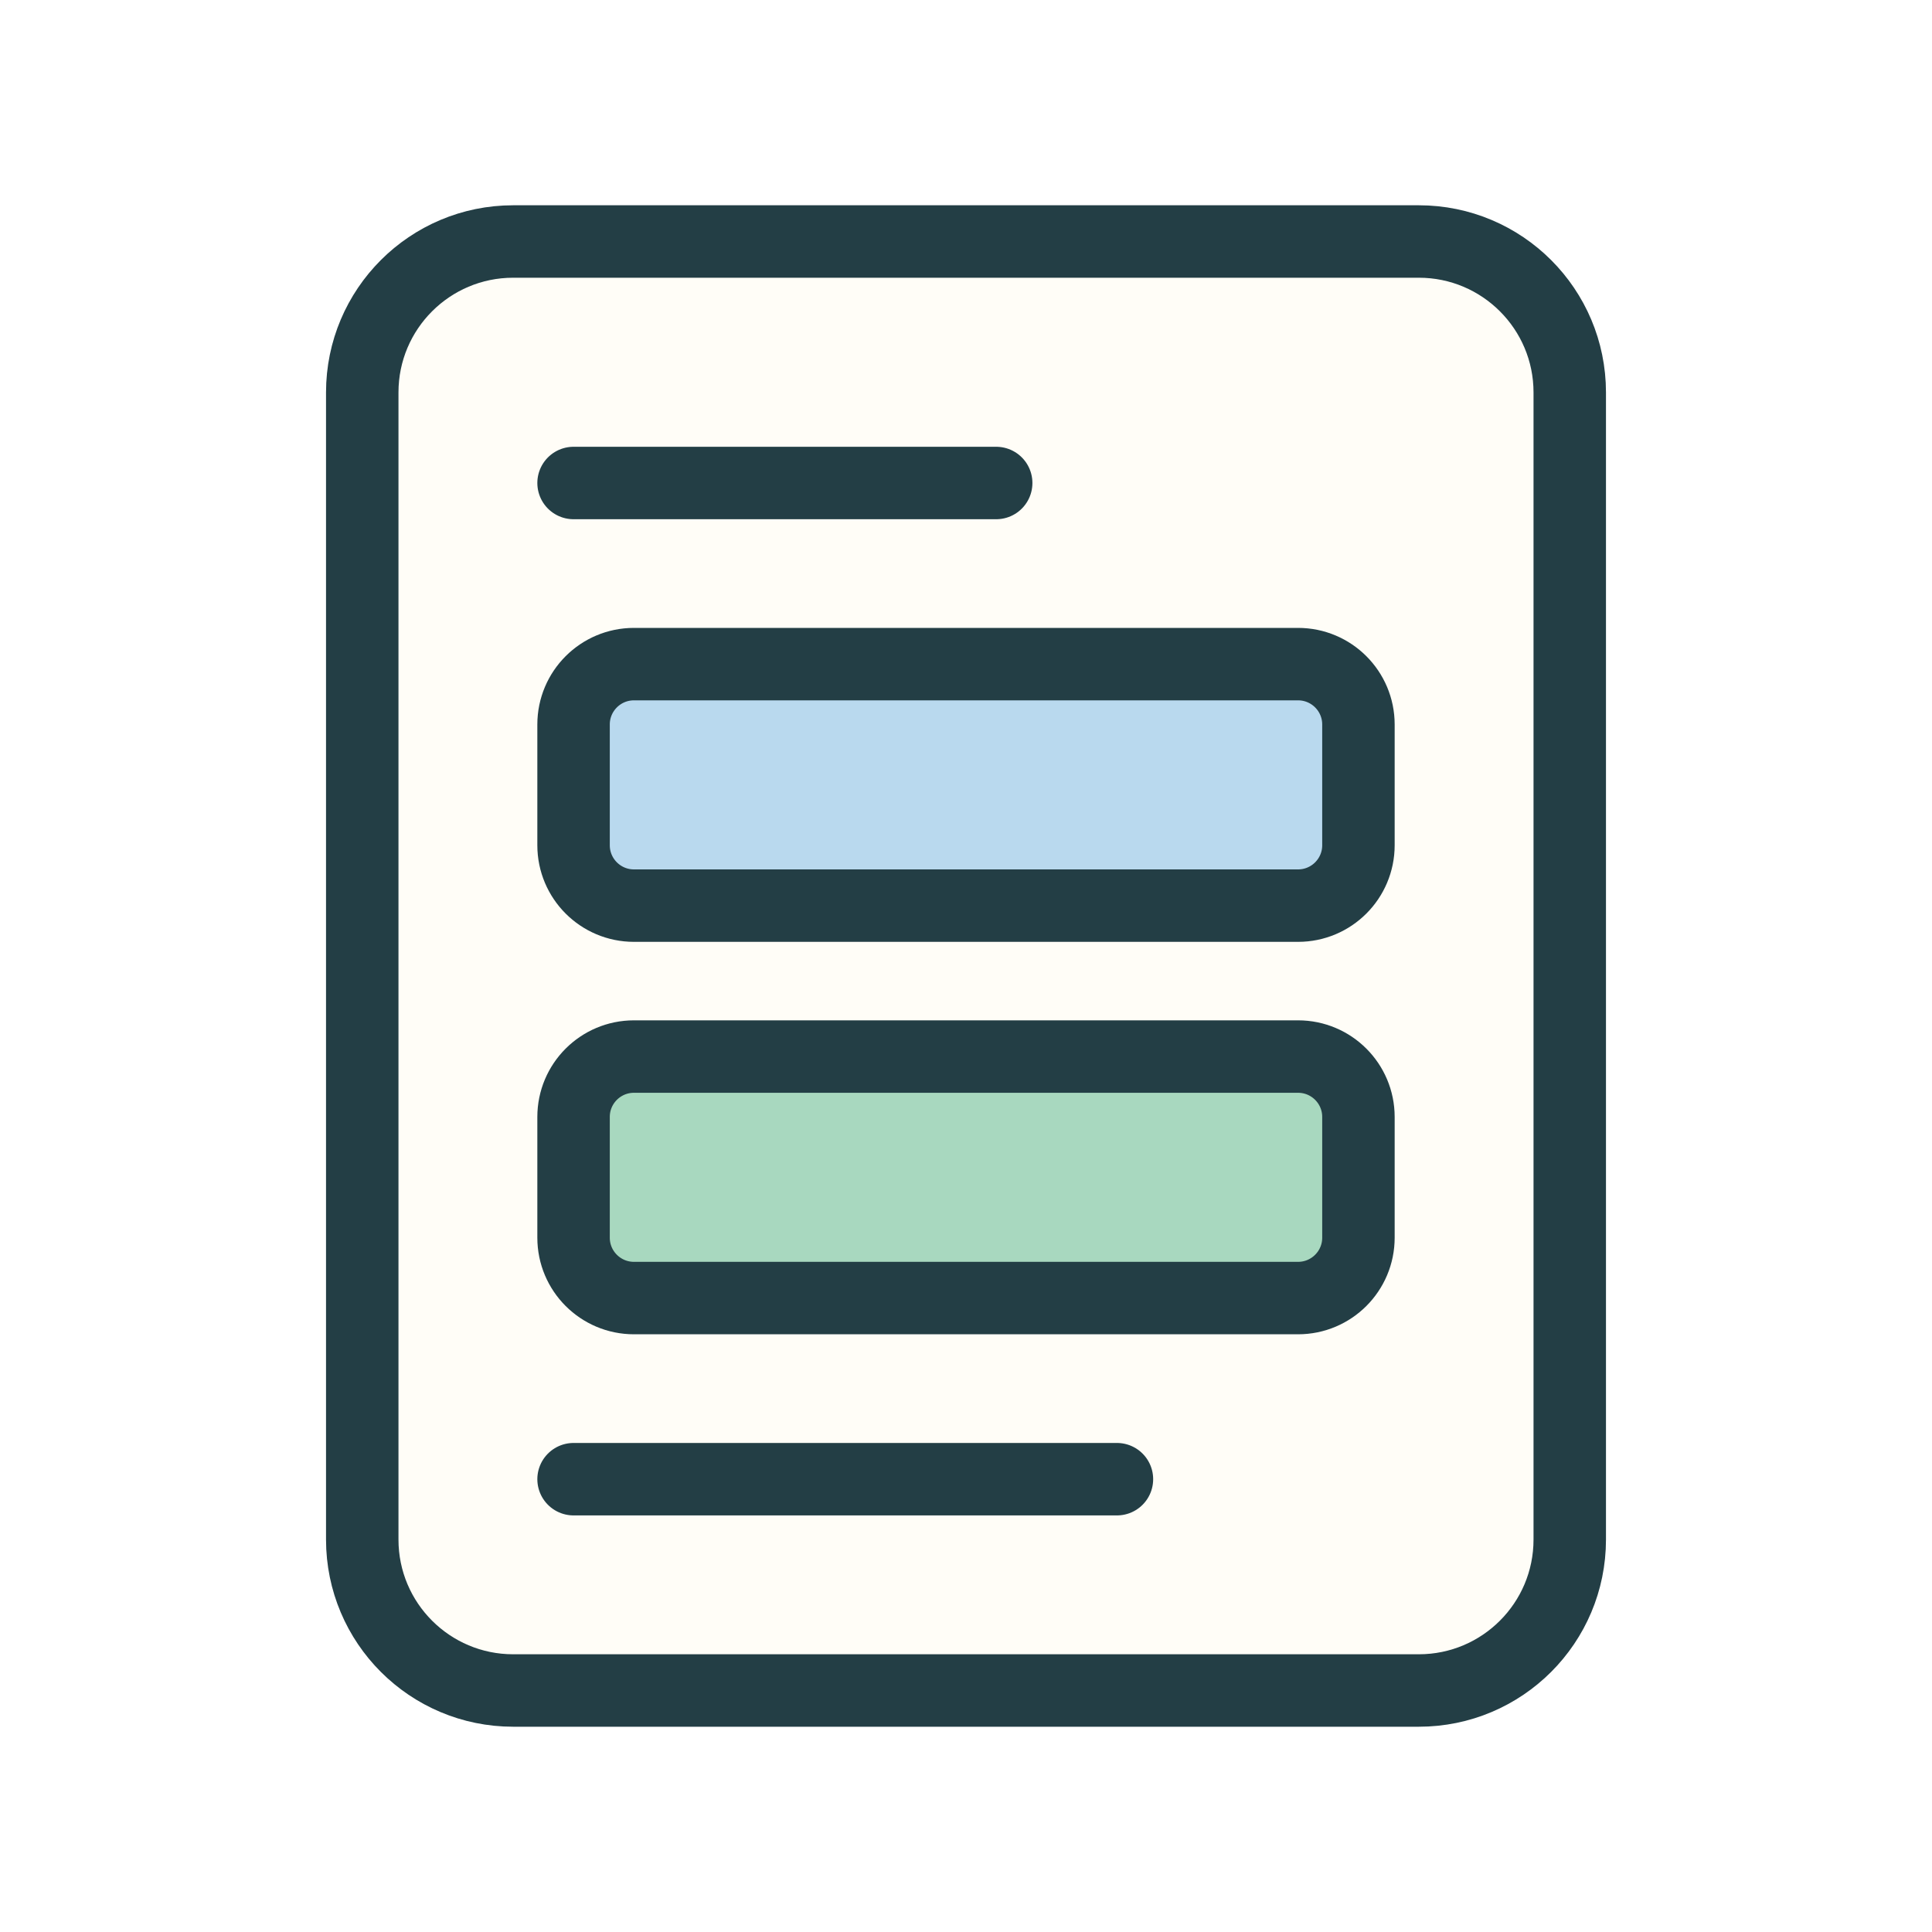
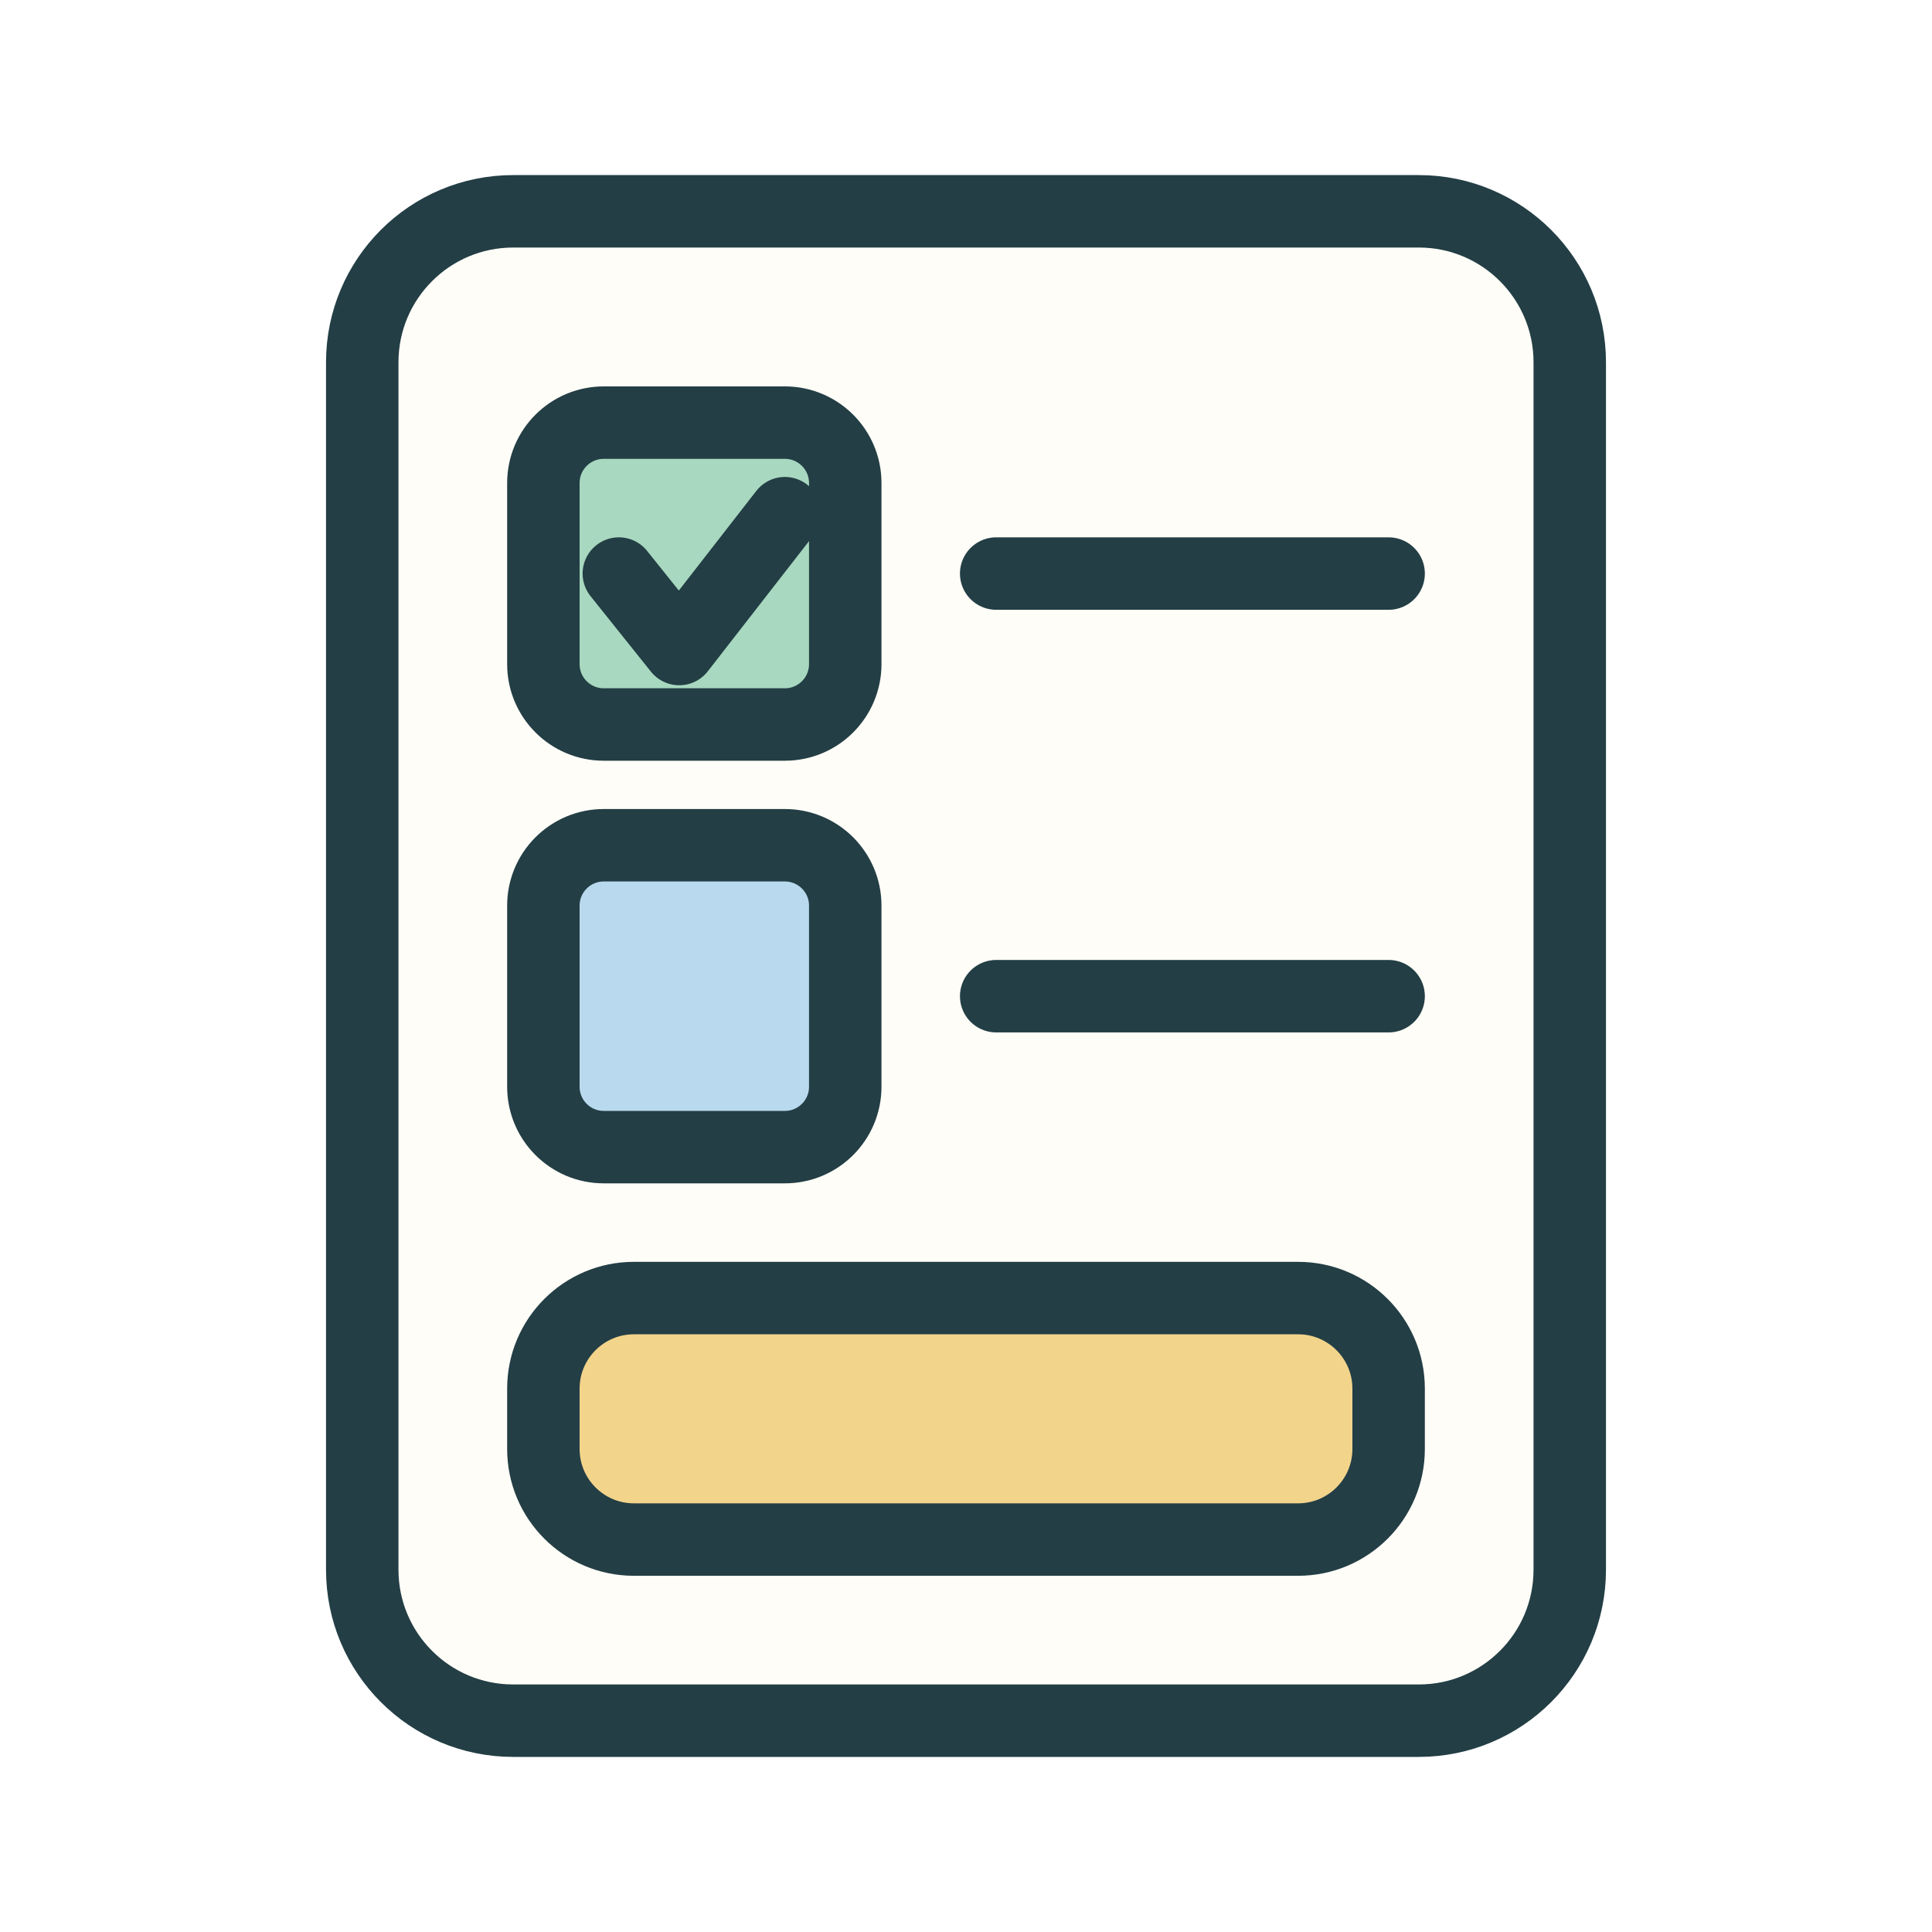
<svg xmlns="http://www.w3.org/2000/svg" width="64" height="64" viewBox="0 0 64 64">
  <g fill="none" stroke="#233E45" stroke-width="2.4" stroke-linecap="round" stroke-linejoin="round">
-     <rect x="12" y="8" width="40" height="48" rx="5" fill="#FFFDF7" />
-     <path d="M19 16h14" />
-     <rect x="19" y="22" width="26" height="8" rx="2" fill="#B9D9EE" />
-     <rect x="19" y="35" width="26" height="8" rx="2" fill="#A8D8BF" />
-     <path d="M19 49h18" />
+     <rect x="12" y="7" width="40" height="50" rx="5" fill="#FFFDF7" />
+     <rect x="18" y="14" width="10" height="10" rx="2" fill="#A8D8BF" />
+     <path d="m20.5 19 2 2.5 3.5-4.5" />
+     <path d="M33 19h13" />
+     <rect x="18" y="28" width="10" height="10" rx="2" fill="#B9D9EE" />
+     <path d="M33 33h13" />
+     <rect x="18" y="43" width="28" height="8" rx="3" fill="#F3D48B" />
  </g>
</svg>
